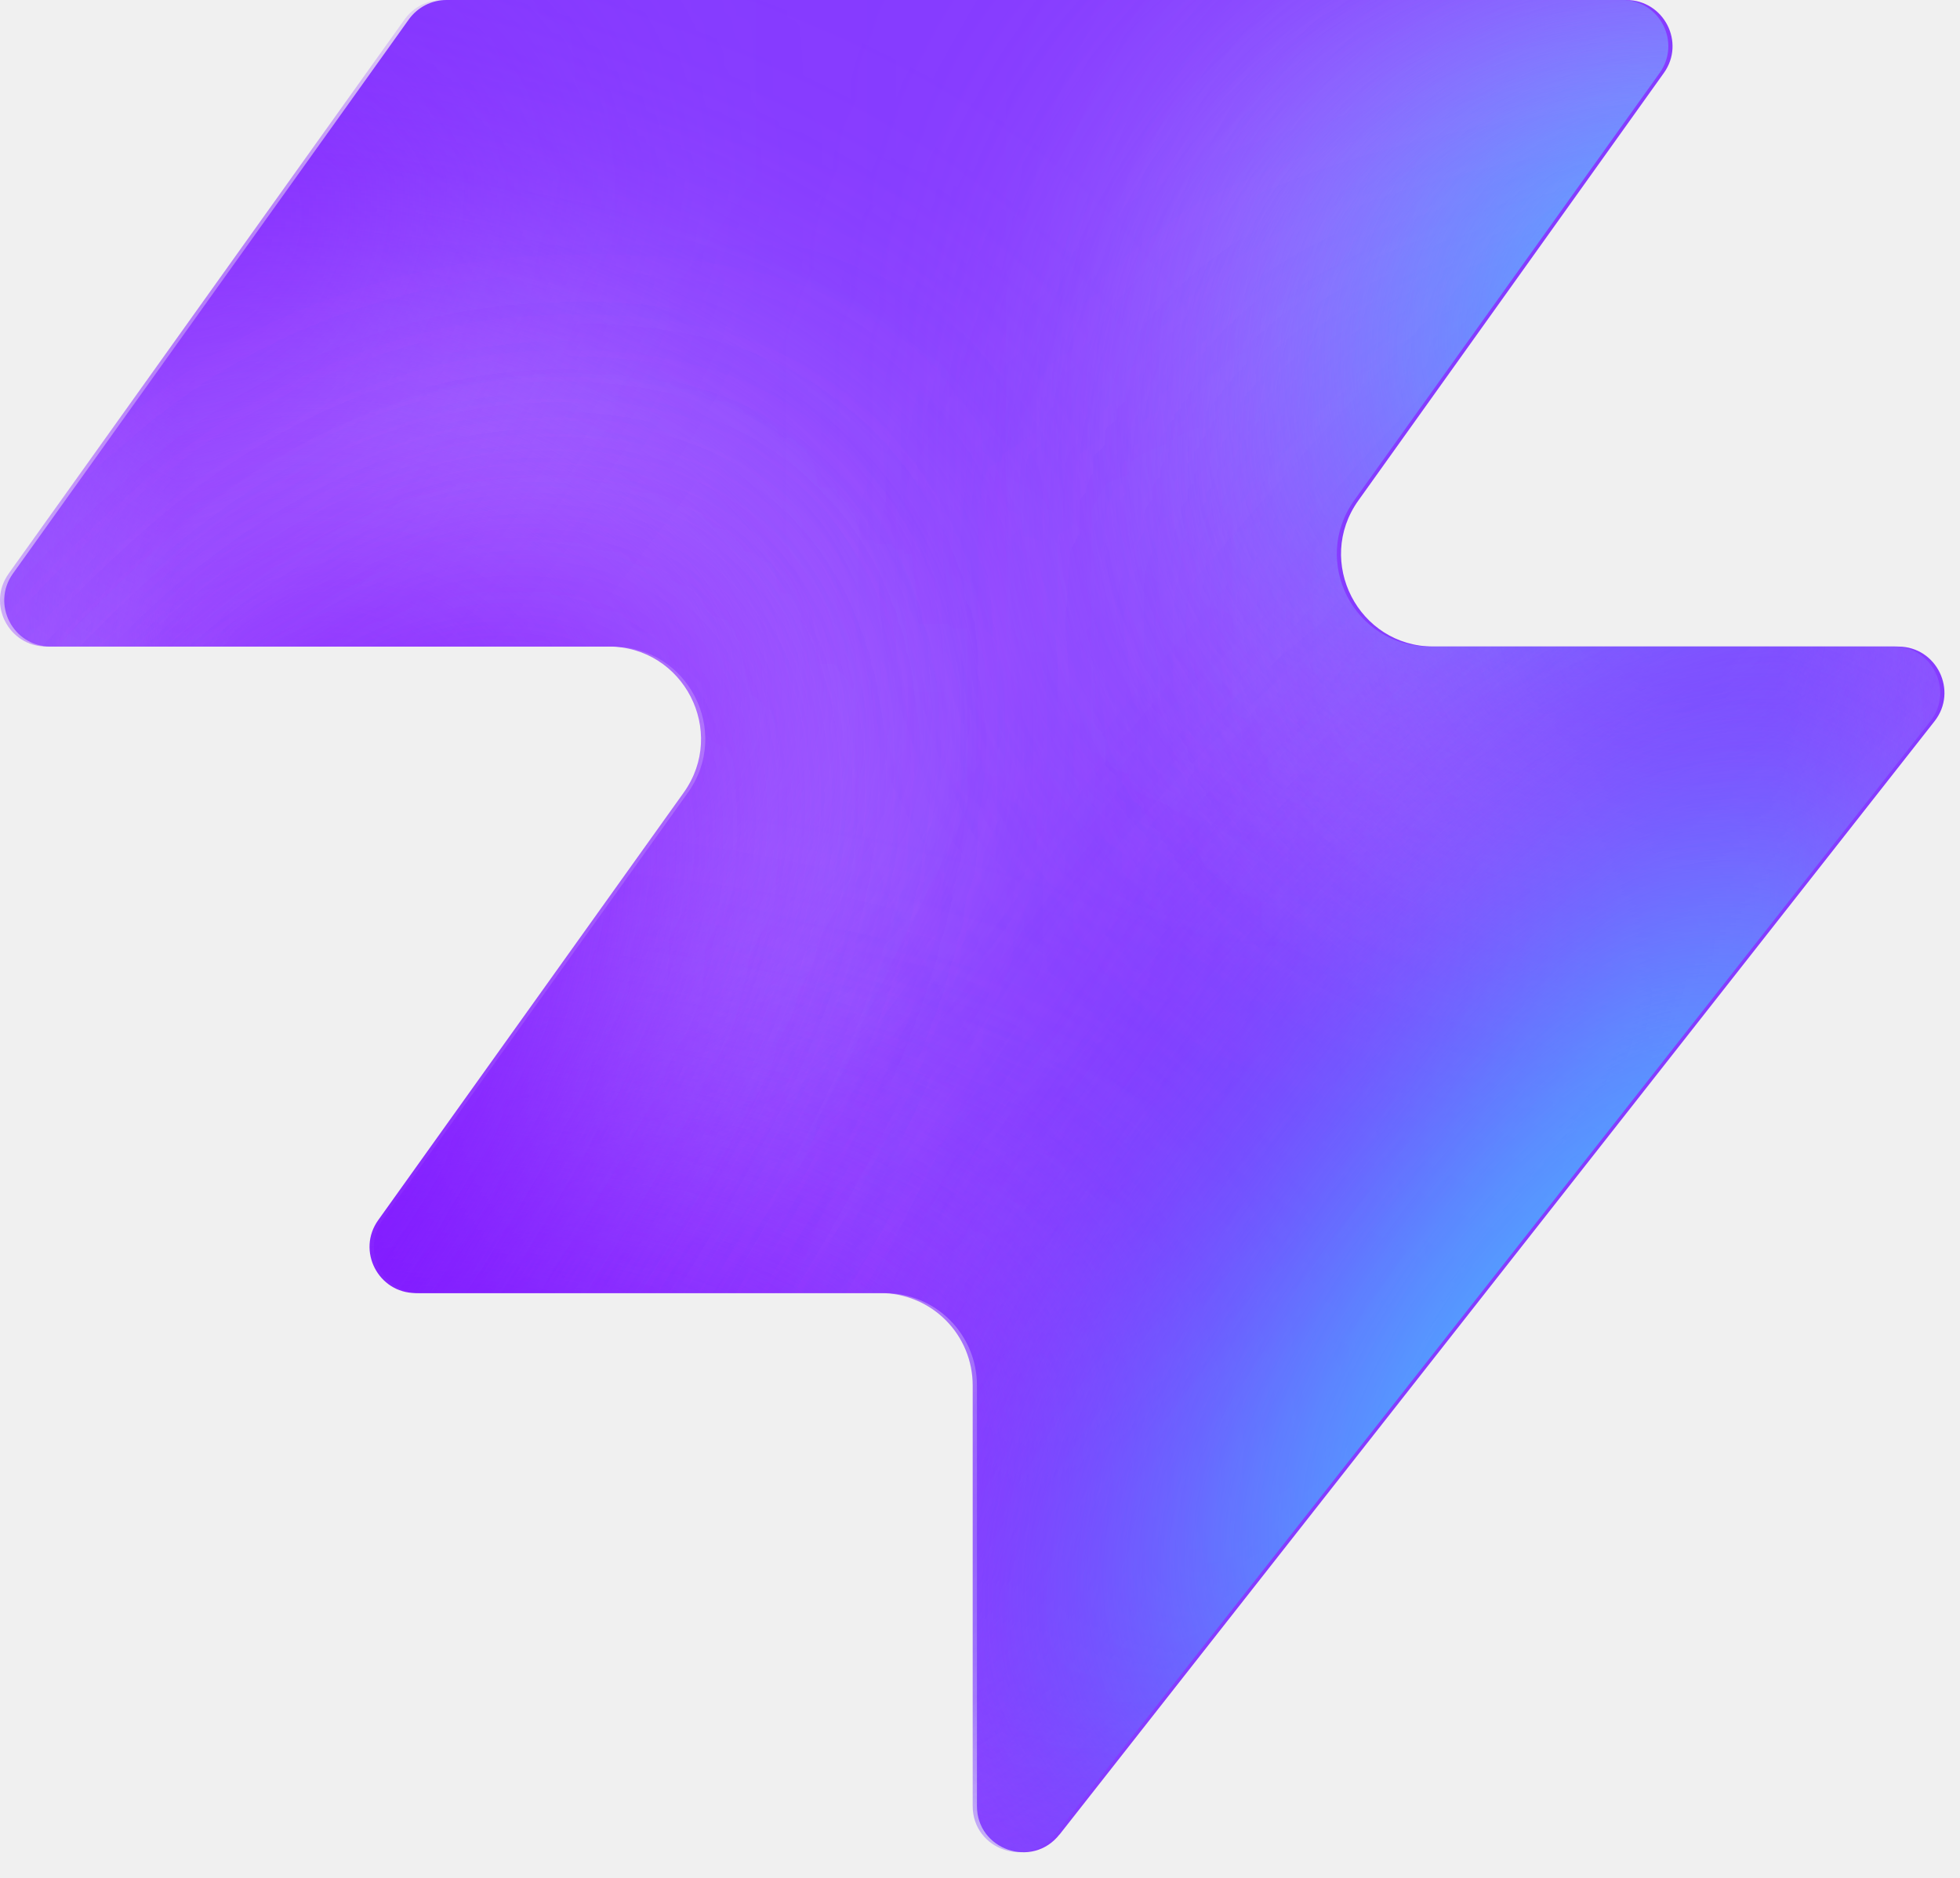
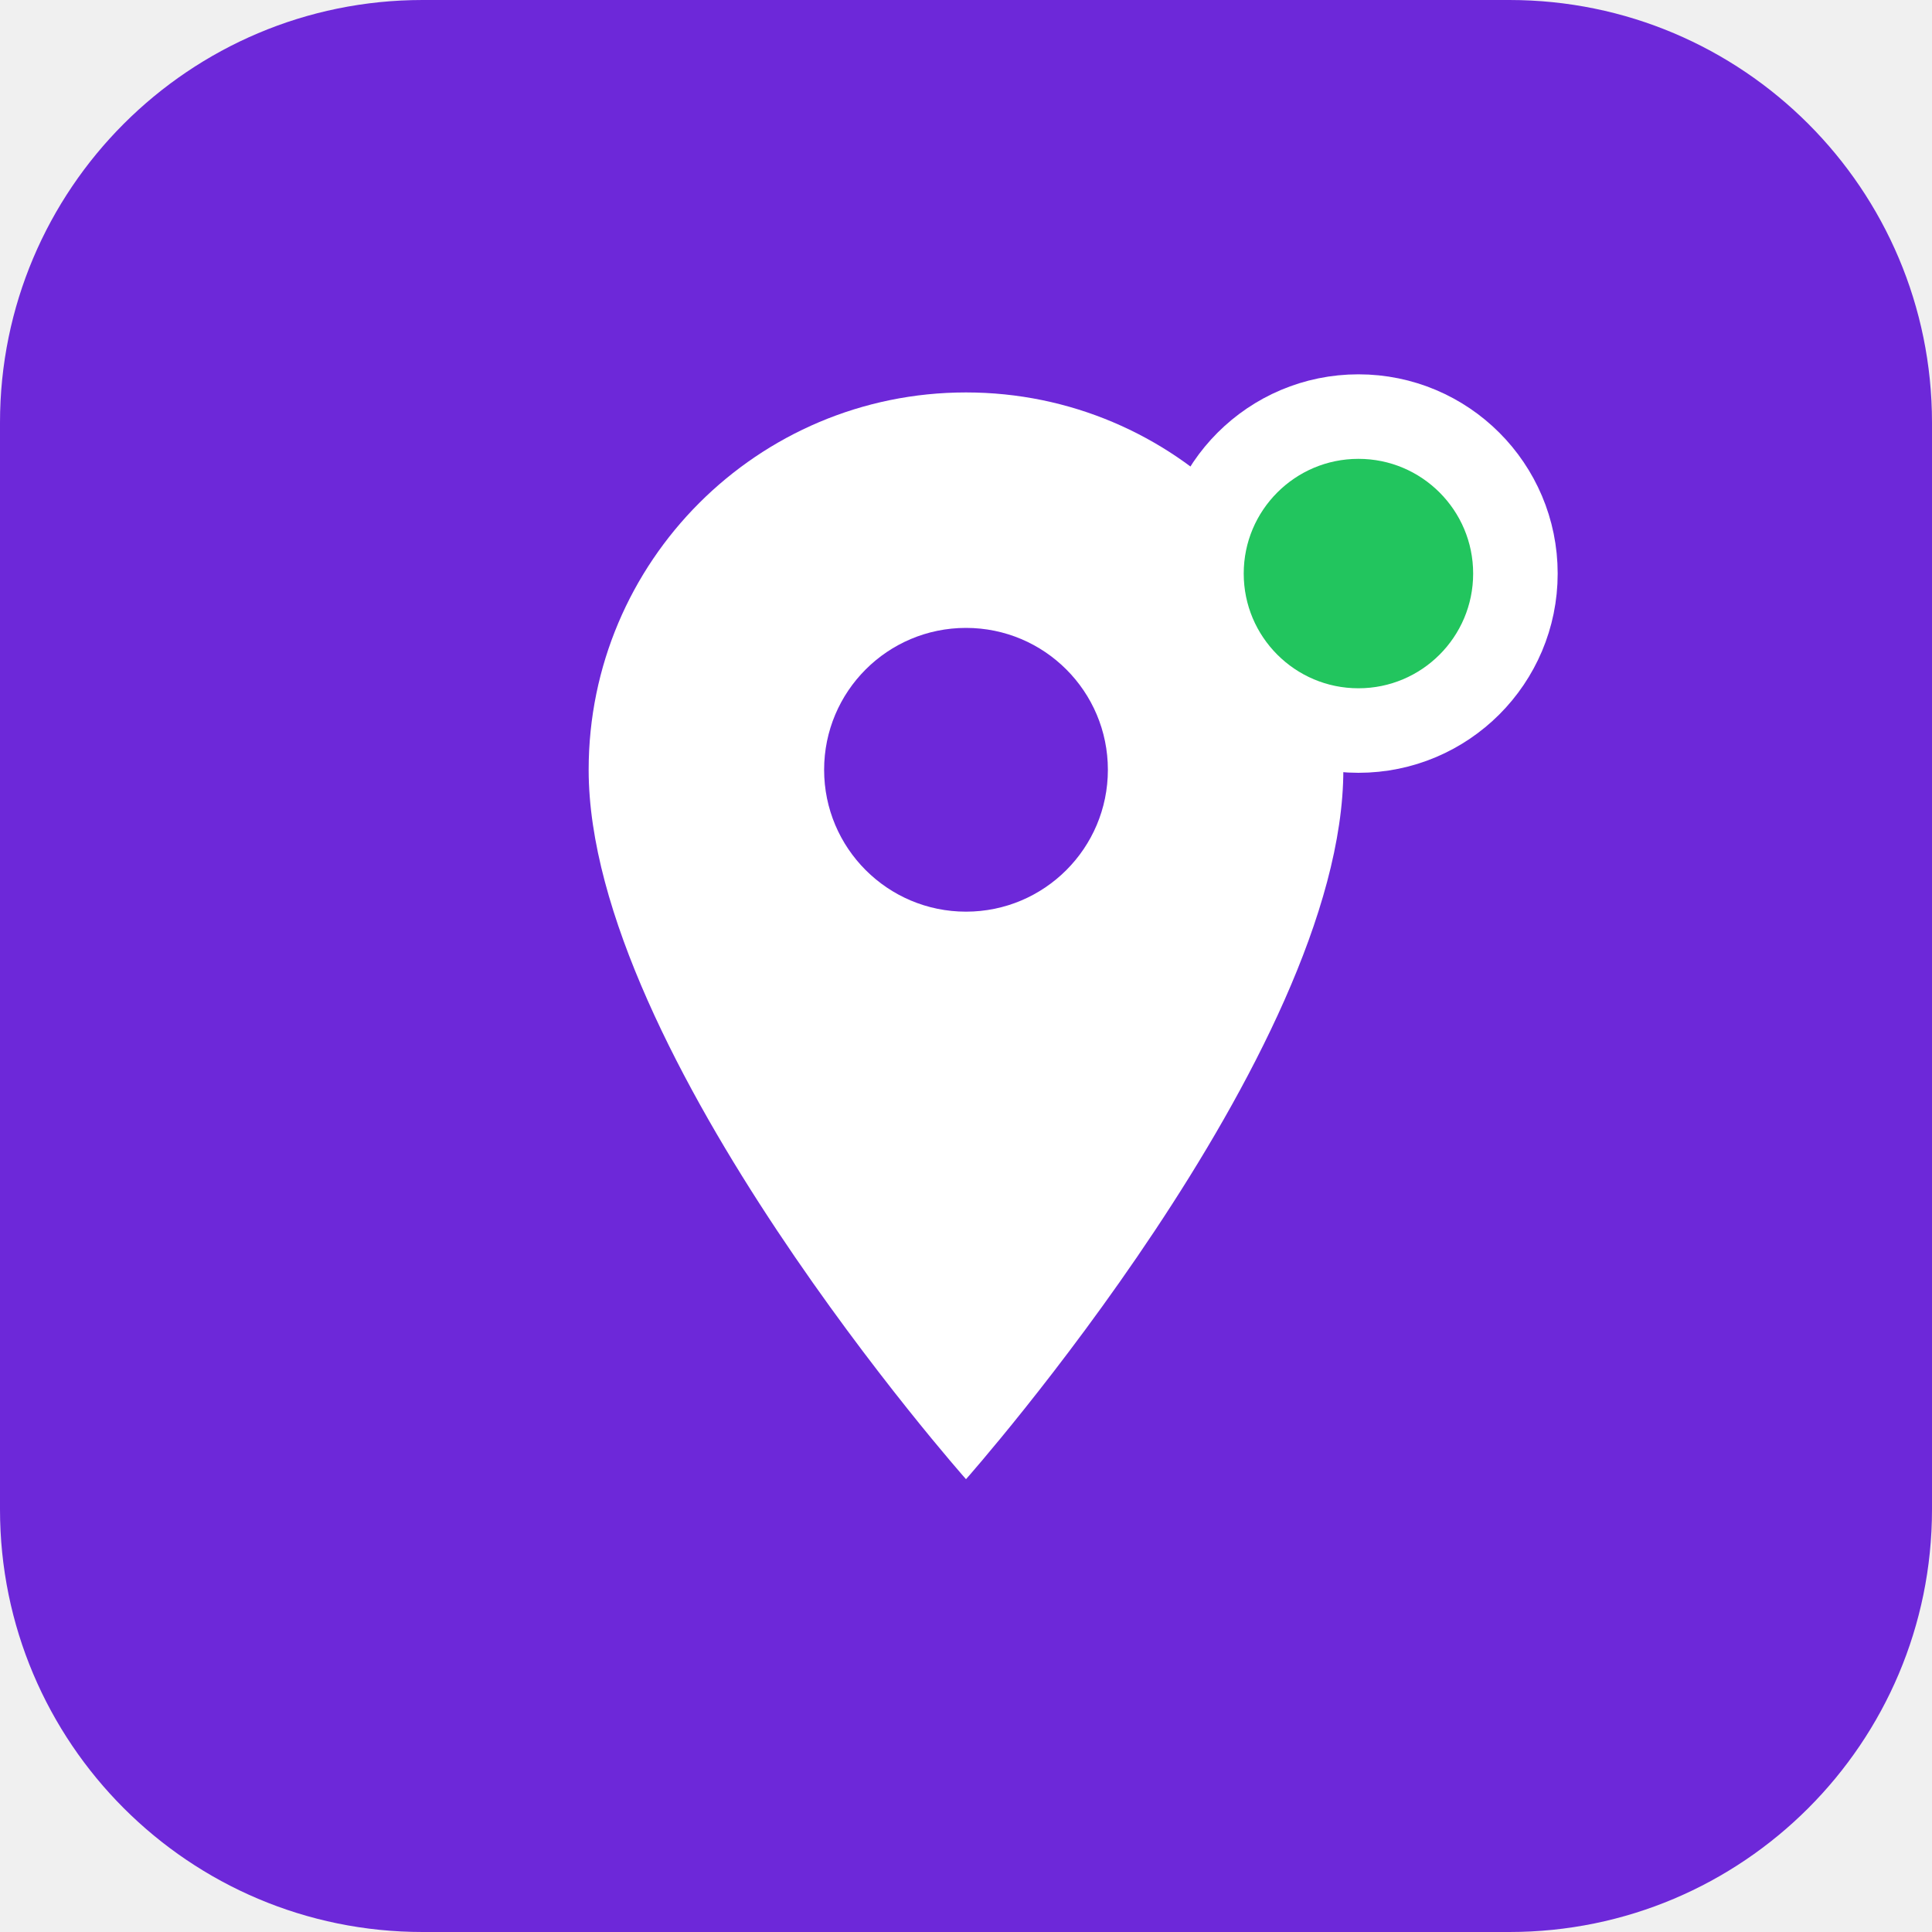
- <svg xmlns="http://www.w3.org/2000/svg" width="48" height="46" fill="none" viewBox="0 0 48 46">
-   <path fill="#863bff" d="M25.946 44.938c-.664.845-2.021.375-2.021-.698V33.937a2.26 2.26 0 0 0-2.262-2.262H10.287c-.92 0-1.456-1.04-.92-1.788l7.48-10.471c1.07-1.497 0-3.578-1.842-3.578H1.237c-.92 0-1.456-1.04-.92-1.788L10.013.474c.214-.297.556-.474.92-.474h28.894c.92 0 1.456 1.04.92 1.788l-7.48 10.471c-1.07 1.498 0 3.579 1.842 3.579h11.377c.943 0 1.473 1.088.89 1.83L25.947 44.94z" style="fill:#863bff;fill:color(display-p3 .525 .23 1);fill-opacity:1" />
-   <mask id="a" width="48" height="46" x="0" y="0" maskUnits="userSpaceOnUse" style="mask-type:alpha">
-     <path fill="#000" d="M25.842 44.938c-.664.844-2.021.375-2.021-.698V33.937a2.26 2.26 0 0 0-2.262-2.262H10.183c-.92 0-1.456-1.04-.92-1.788l7.48-10.471c1.07-1.498 0-3.579-1.842-3.579H1.133c-.92 0-1.456-1.04-.92-1.787L9.91.473c.214-.297.556-.474.92-.474h28.894c.92 0 1.456 1.04.92 1.788l-7.48 10.471c-1.07 1.498 0 3.578 1.842 3.578h11.377c.943 0 1.473 1.088.89 1.832L25.843 44.94z" style="fill:#000;fill-opacity:1" />
-   </mask>
-   <g mask="url(#a)">
-     <g filter="url(#b)">
-       <ellipse cx="5.508" cy="14.704" fill="#ede6ff" rx="5.508" ry="14.704" style="fill:#ede6ff;fill:color(display-p3 .927 .903 1);fill-opacity:1" transform="matrix(.00324 1 1 -.00324 -4.47 31.516)" />
-     </g>
-     <g filter="url(#c)">
-       <ellipse cx="10.399" cy="29.851" fill="#ede6ff" rx="10.399" ry="29.851" style="fill:#ede6ff;fill:color(display-p3 .927 .903 1);fill-opacity:1" transform="matrix(.00324 1 1 -.00324 -39.328 7.883)" />
-     </g>
-     <g filter="url(#d)">
-       <ellipse cx="5.508" cy="30.487" fill="#7e14ff" rx="5.508" ry="30.487" style="fill:#7e14ff;fill:color(display-p3 .492 .077 1);fill-opacity:1" transform="rotate(89.814 -25.913 -14.639)scale(1 -1)" />
-     </g>
-     <g filter="url(#e)">
-       <ellipse cx="5.508" cy="30.599" fill="#7e14ff" rx="5.508" ry="30.599" style="fill:#7e14ff;fill:color(display-p3 .492 .077 1);fill-opacity:1" transform="rotate(89.814 -32.644 -3.334)scale(1 -1)" />
-     </g>
-     <g filter="url(#f)">
-       <ellipse cx="5.508" cy="30.599" fill="#7e14ff" rx="5.508" ry="30.599" style="fill:#7e14ff;fill:color(display-p3 .492 .077 1);fill-opacity:1" transform="matrix(.00324 1 1 -.00324 -34.34 30.47)" />
-     </g>
-     <g filter="url(#g)">
-       <ellipse cx="14.072" cy="22.078" fill="#ede6ff" rx="14.072" ry="22.078" style="fill:#ede6ff;fill:color(display-p3 .927 .903 1);fill-opacity:1" transform="rotate(93.35 24.506 48.493)scale(-1 1)" />
-     </g>
-     <g filter="url(#h)">
-       <ellipse cx="3.47" cy="21.501" fill="#7e14ff" rx="3.47" ry="21.501" style="fill:#7e14ff;fill:color(display-p3 .492 .077 1);fill-opacity:1" transform="rotate(89.009 28.708 47.59)scale(-1 1)" />
-     </g>
-     <g filter="url(#i)">
-       <ellipse cx="3.47" cy="21.501" fill="#7e14ff" rx="3.47" ry="21.501" style="fill:#7e14ff;fill:color(display-p3 .492 .077 1);fill-opacity:1" transform="rotate(89.009 28.708 47.59)scale(-1 1)" />
-     </g>
-     <g filter="url(#j)">
-       <ellipse cx=".387" cy="8.972" fill="#7e14ff" rx="4.407" ry="29.108" style="fill:#7e14ff;fill:color(display-p3 .492 .077 1);fill-opacity:1" transform="rotate(39.51 .387 8.972)" />
-     </g>
-     <g filter="url(#k)">
-       <ellipse cx="47.523" cy="-6.092" fill="#7e14ff" rx="4.407" ry="29.108" style="fill:#7e14ff;fill:color(display-p3 .492 .077 1);fill-opacity:1" transform="rotate(37.892 47.523 -6.092)" />
-     </g>
-     <g filter="url(#l)">
-       <ellipse cx="41.412" cy="6.333" fill="#47bfff" rx="5.971" ry="9.665" style="fill:#47bfff;fill:color(display-p3 .28 .748 1);fill-opacity:1" transform="rotate(37.892 41.412 6.333)" />
-     </g>
-     <g filter="url(#m)">
-       <ellipse cx="-1.879" cy="38.332" fill="#7e14ff" rx="4.407" ry="29.108" style="fill:#7e14ff;fill:color(display-p3 .492 .077 1);fill-opacity:1" transform="rotate(37.892 -1.88 38.332)" />
-     </g>
-     <g filter="url(#n)">
-       <ellipse cx="-1.879" cy="38.332" fill="#7e14ff" rx="4.407" ry="29.108" style="fill:#7e14ff;fill:color(display-p3 .492 .077 1);fill-opacity:1" transform="rotate(37.892 -1.88 38.332)" />
-     </g>
-     <g filter="url(#o)">
-       <ellipse cx="35.651" cy="29.907" fill="#7e14ff" rx="4.407" ry="29.108" style="fill:#7e14ff;fill:color(display-p3 .492 .077 1);fill-opacity:1" transform="rotate(37.892 35.651 29.907)" />
-     </g>
-     <g filter="url(#p)">
-       <ellipse cx="38.418" cy="32.4" fill="#47bfff" rx="5.971" ry="15.297" style="fill:#47bfff;fill:color(display-p3 .28 .748 1);fill-opacity:1" transform="rotate(37.892 38.418 32.4)" />
-     </g>
-   </g>
-   <defs>
-     <filter id="b" width="60.045" height="41.654" x="-19.77" y="16.149" color-interpolation-filters="sRGB" filterUnits="userSpaceOnUse">
-       <feFlood flood-opacity="0" result="BackgroundImageFix" />
-       <feBlend in="SourceGraphic" in2="BackgroundImageFix" result="shape" />
-       <feGaussianBlur result="effect1_foregroundBlur_2002_17158" stdDeviation="7.659" />
-     </filter>
-     <filter id="c" width="90.34" height="51.437" x="-54.613" y="-7.533" color-interpolation-filters="sRGB" filterUnits="userSpaceOnUse">
-       <feFlood flood-opacity="0" result="BackgroundImageFix" />
-       <feBlend in="SourceGraphic" in2="BackgroundImageFix" result="shape" />
-       <feGaussianBlur result="effect1_foregroundBlur_2002_17158" stdDeviation="7.659" />
-     </filter>
-     <filter id="d" width="79.355" height="29.4" x="-49.64" y="2.03" color-interpolation-filters="sRGB" filterUnits="userSpaceOnUse">
-       <feFlood flood-opacity="0" result="BackgroundImageFix" />
-       <feBlend in="SourceGraphic" in2="BackgroundImageFix" result="shape" />
-       <feGaussianBlur result="effect1_foregroundBlur_2002_17158" stdDeviation="4.596" />
-     </filter>
-     <filter id="e" width="79.579" height="29.4" x="-45.045" y="20.029" color-interpolation-filters="sRGB" filterUnits="userSpaceOnUse">
-       <feFlood flood-opacity="0" result="BackgroundImageFix" />
-       <feBlend in="SourceGraphic" in2="BackgroundImageFix" result="shape" />
-       <feGaussianBlur result="effect1_foregroundBlur_2002_17158" stdDeviation="4.596" />
-     </filter>
-     <filter id="f" width="79.579" height="29.4" x="-43.513" y="21.178" color-interpolation-filters="sRGB" filterUnits="userSpaceOnUse">
-       <feFlood flood-opacity="0" result="BackgroundImageFix" />
-       <feBlend in="SourceGraphic" in2="BackgroundImageFix" result="shape" />
-       <feGaussianBlur result="effect1_foregroundBlur_2002_17158" stdDeviation="4.596" />
-     </filter>
-     <filter id="g" width="74.749" height="58.852" x="15.756" y="-17.901" color-interpolation-filters="sRGB" filterUnits="userSpaceOnUse">
-       <feFlood flood-opacity="0" result="BackgroundImageFix" />
-       <feBlend in="SourceGraphic" in2="BackgroundImageFix" result="shape" />
-       <feGaussianBlur result="effect1_foregroundBlur_2002_17158" stdDeviation="7.659" />
-     </filter>
-     <filter id="h" width="61.377" height="25.362" x="23.548" y="2.284" color-interpolation-filters="sRGB" filterUnits="userSpaceOnUse">
-       <feFlood flood-opacity="0" result="BackgroundImageFix" />
-       <feBlend in="SourceGraphic" in2="BackgroundImageFix" result="shape" />
-       <feGaussianBlur result="effect1_foregroundBlur_2002_17158" stdDeviation="4.596" />
-     </filter>
-     <filter id="i" width="61.377" height="25.362" x="23.548" y="2.284" color-interpolation-filters="sRGB" filterUnits="userSpaceOnUse">
-       <feFlood flood-opacity="0" result="BackgroundImageFix" />
-       <feBlend in="SourceGraphic" in2="BackgroundImageFix" result="shape" />
-       <feGaussianBlur result="effect1_foregroundBlur_2002_17158" stdDeviation="4.596" />
-     </filter>
-     <filter id="j" width="56.045" height="63.649" x="-27.636" y="-22.853" color-interpolation-filters="sRGB" filterUnits="userSpaceOnUse">
-       <feFlood flood-opacity="0" result="BackgroundImageFix" />
-       <feBlend in="SourceGraphic" in2="BackgroundImageFix" result="shape" />
-       <feGaussianBlur result="effect1_foregroundBlur_2002_17158" stdDeviation="4.596" />
-     </filter>
-     <filter id="k" width="54.814" height="64.646" x="20.116" y="-38.415" color-interpolation-filters="sRGB" filterUnits="userSpaceOnUse">
-       <feFlood flood-opacity="0" result="BackgroundImageFix" />
-       <feBlend in="SourceGraphic" in2="BackgroundImageFix" result="shape" />
-       <feGaussianBlur result="effect1_foregroundBlur_2002_17158" stdDeviation="4.596" />
-     </filter>
-     <filter id="l" width="33.541" height="35.313" x="24.641" y="-11.323" color-interpolation-filters="sRGB" filterUnits="userSpaceOnUse">
-       <feFlood flood-opacity="0" result="BackgroundImageFix" />
-       <feBlend in="SourceGraphic" in2="BackgroundImageFix" result="shape" />
-       <feGaussianBlur result="effect1_foregroundBlur_2002_17158" stdDeviation="4.596" />
-     </filter>
-     <filter id="m" width="54.814" height="64.646" x="-29.286" y="6.009" color-interpolation-filters="sRGB" filterUnits="userSpaceOnUse">
-       <feFlood flood-opacity="0" result="BackgroundImageFix" />
-       <feBlend in="SourceGraphic" in2="BackgroundImageFix" result="shape" />
-       <feGaussianBlur result="effect1_foregroundBlur_2002_17158" stdDeviation="4.596" />
-     </filter>
-     <filter id="n" width="54.814" height="64.646" x="-29.286" y="6.009" color-interpolation-filters="sRGB" filterUnits="userSpaceOnUse">
-       <feFlood flood-opacity="0" result="BackgroundImageFix" />
-       <feBlend in="SourceGraphic" in2="BackgroundImageFix" result="shape" />
-       <feGaussianBlur result="effect1_foregroundBlur_2002_17158" stdDeviation="4.596" />
-     </filter>
-     <filter id="o" width="54.814" height="64.646" x="8.244" y="-2.416" color-interpolation-filters="sRGB" filterUnits="userSpaceOnUse">
-       <feFlood flood-opacity="0" result="BackgroundImageFix" />
-       <feBlend in="SourceGraphic" in2="BackgroundImageFix" result="shape" />
-       <feGaussianBlur result="effect1_foregroundBlur_2002_17158" stdDeviation="4.596" />
-     </filter>
-     <filter id="p" width="39.409" height="43.623" x="18.713" y="10.588" color-interpolation-filters="sRGB" filterUnits="userSpaceOnUse">
-       <feFlood flood-opacity="0" result="BackgroundImageFix" />
-       <feBlend in="SourceGraphic" in2="BackgroundImageFix" result="shape" />
-       <feGaussianBlur result="effect1_foregroundBlur_2002_17158" stdDeviation="4.596" />
-     </filter>
-   </defs>
+ <svg xmlns="http://www.w3.org/2000/svg" viewBox="0 0 32 32" fill="none">
+   <rect width="32" height="32" rx="7" fill="#6D28D9" />
+   <path d="M16 6.5c-3.45 0-6.25 2.8-6.25 6.25 0 4.7 6.25 11.75 6.25 11.75s6.25-7.05 6.25-11.75C22.25 9.3 19.45 6.5 16 6.5Z" fill="#fff" />
+   <circle cx="16" cy="12.75" r="2.35" fill="#6D28D9" />
+   <circle cx="22.5" cy="9.5" r="2.6" fill="#22C55E" stroke="#fff" stroke-width="1.4" />
</svg>
